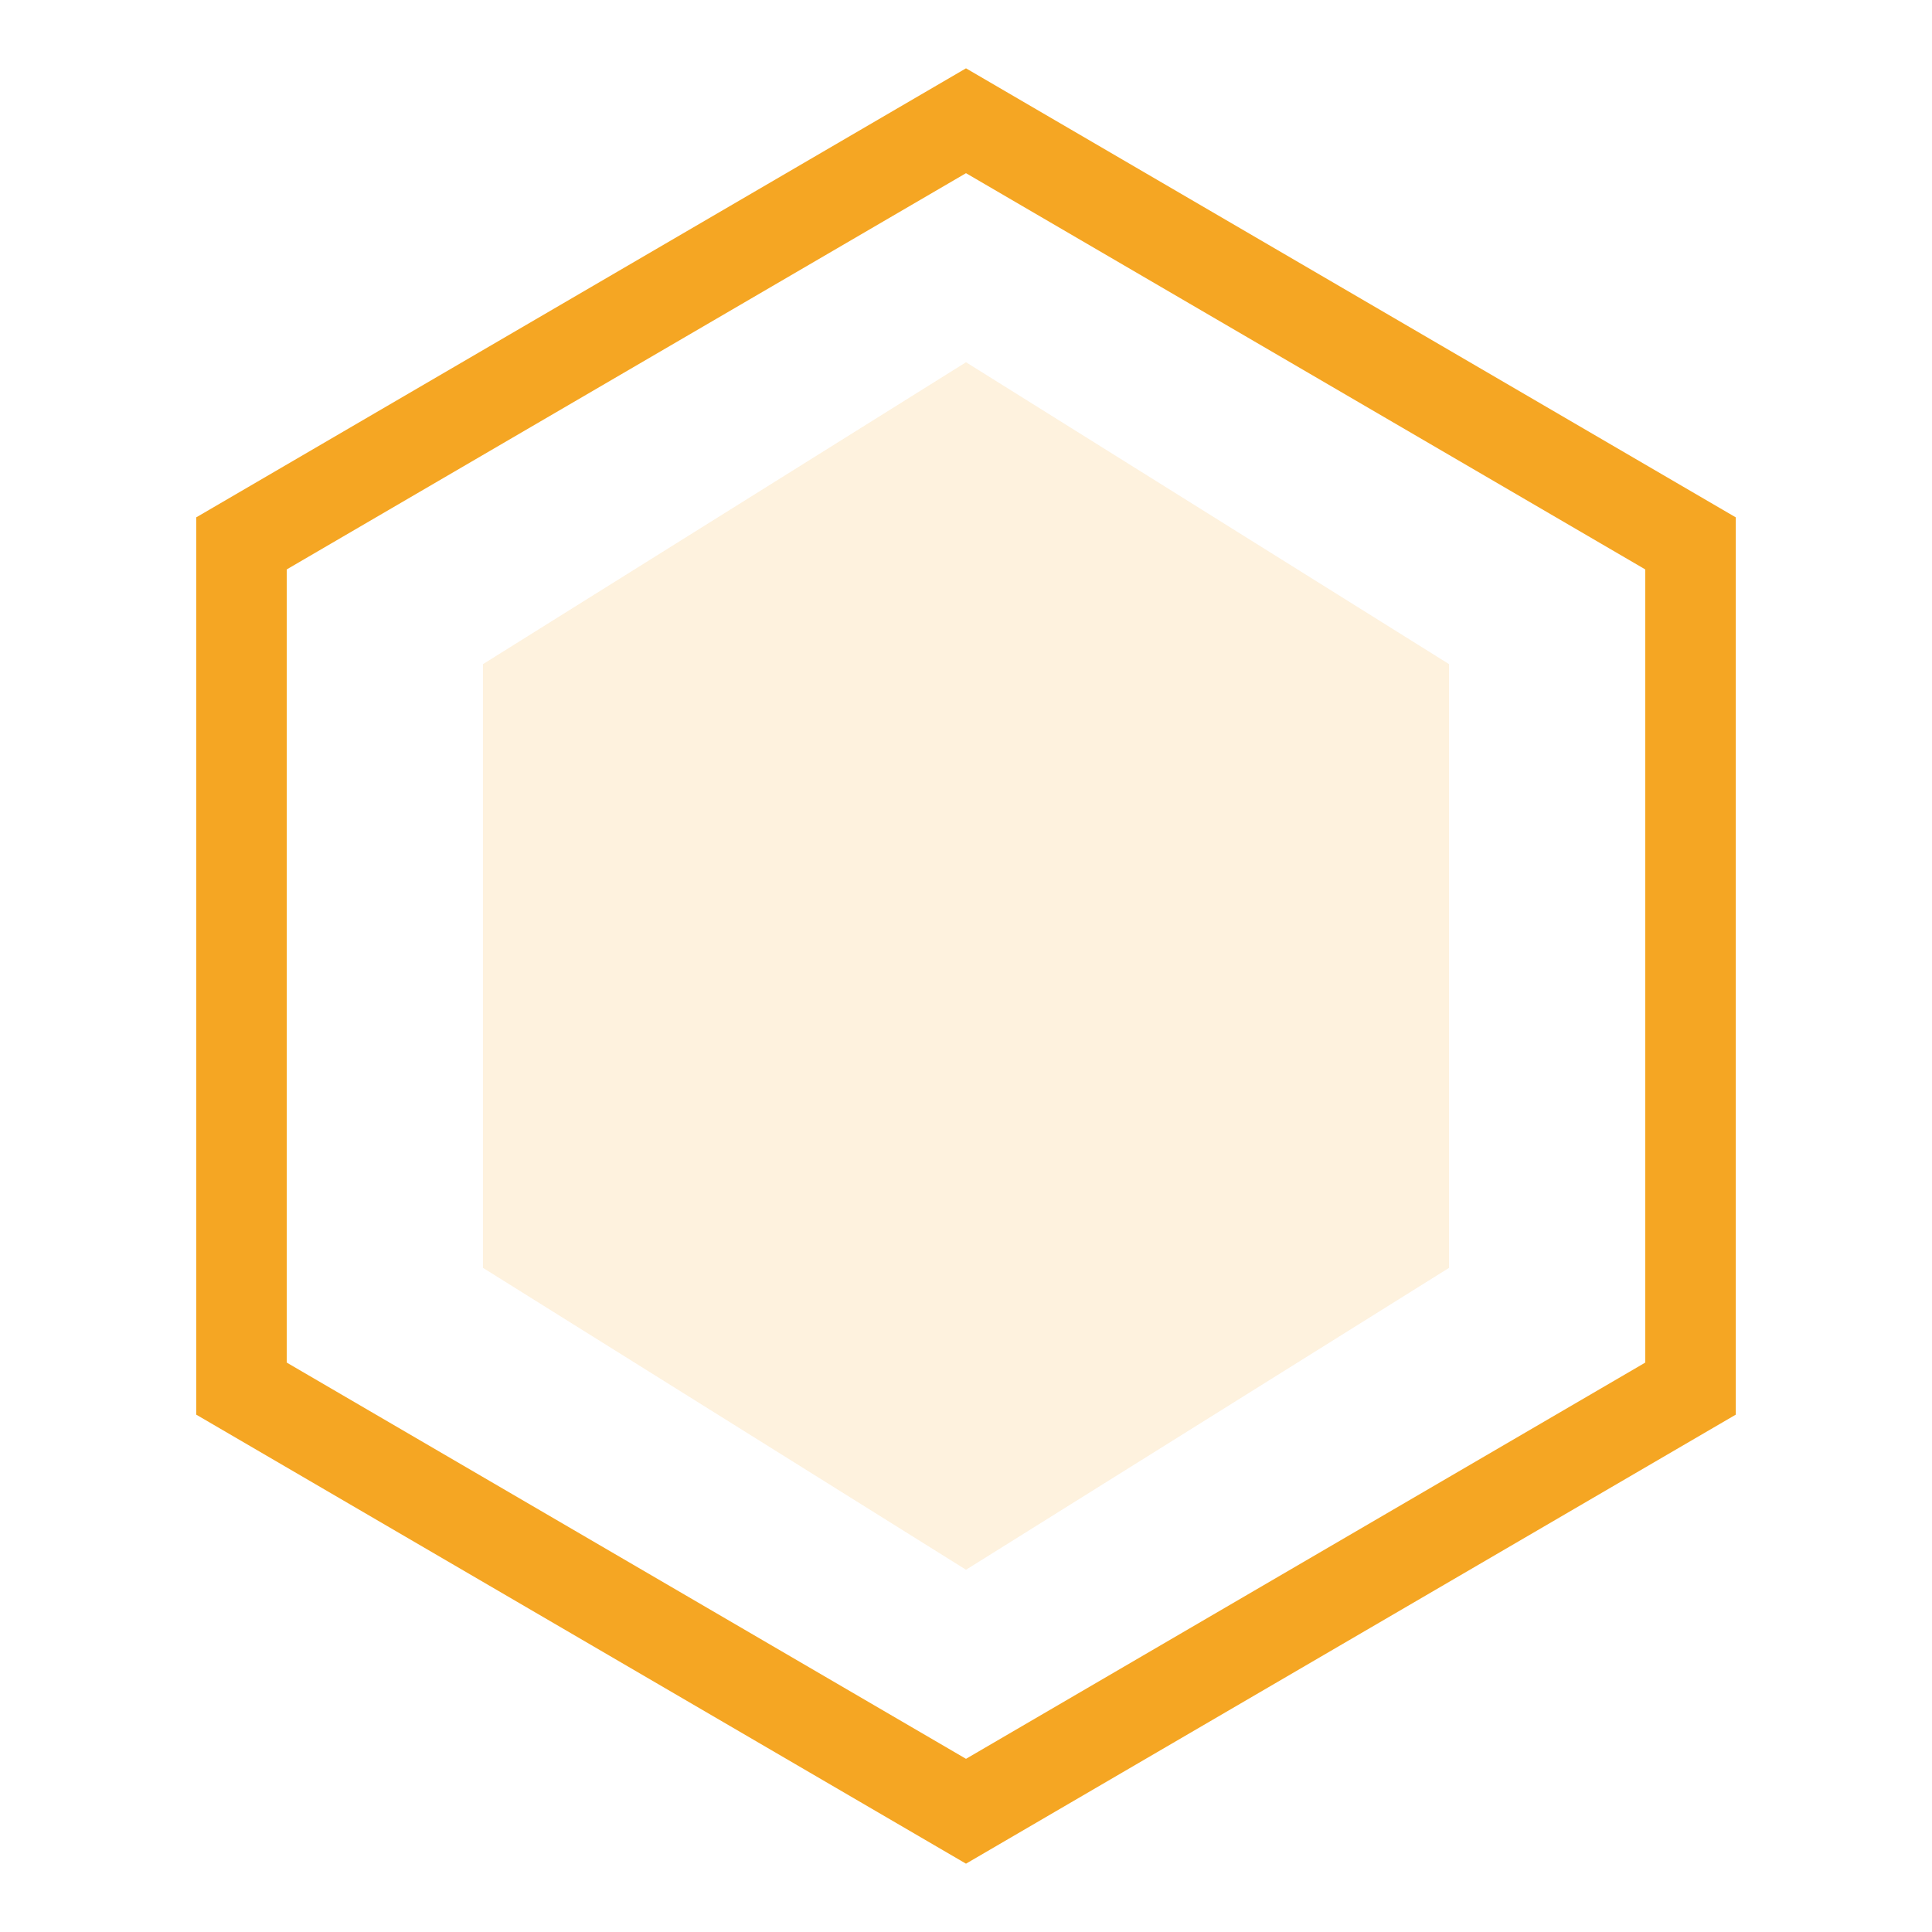
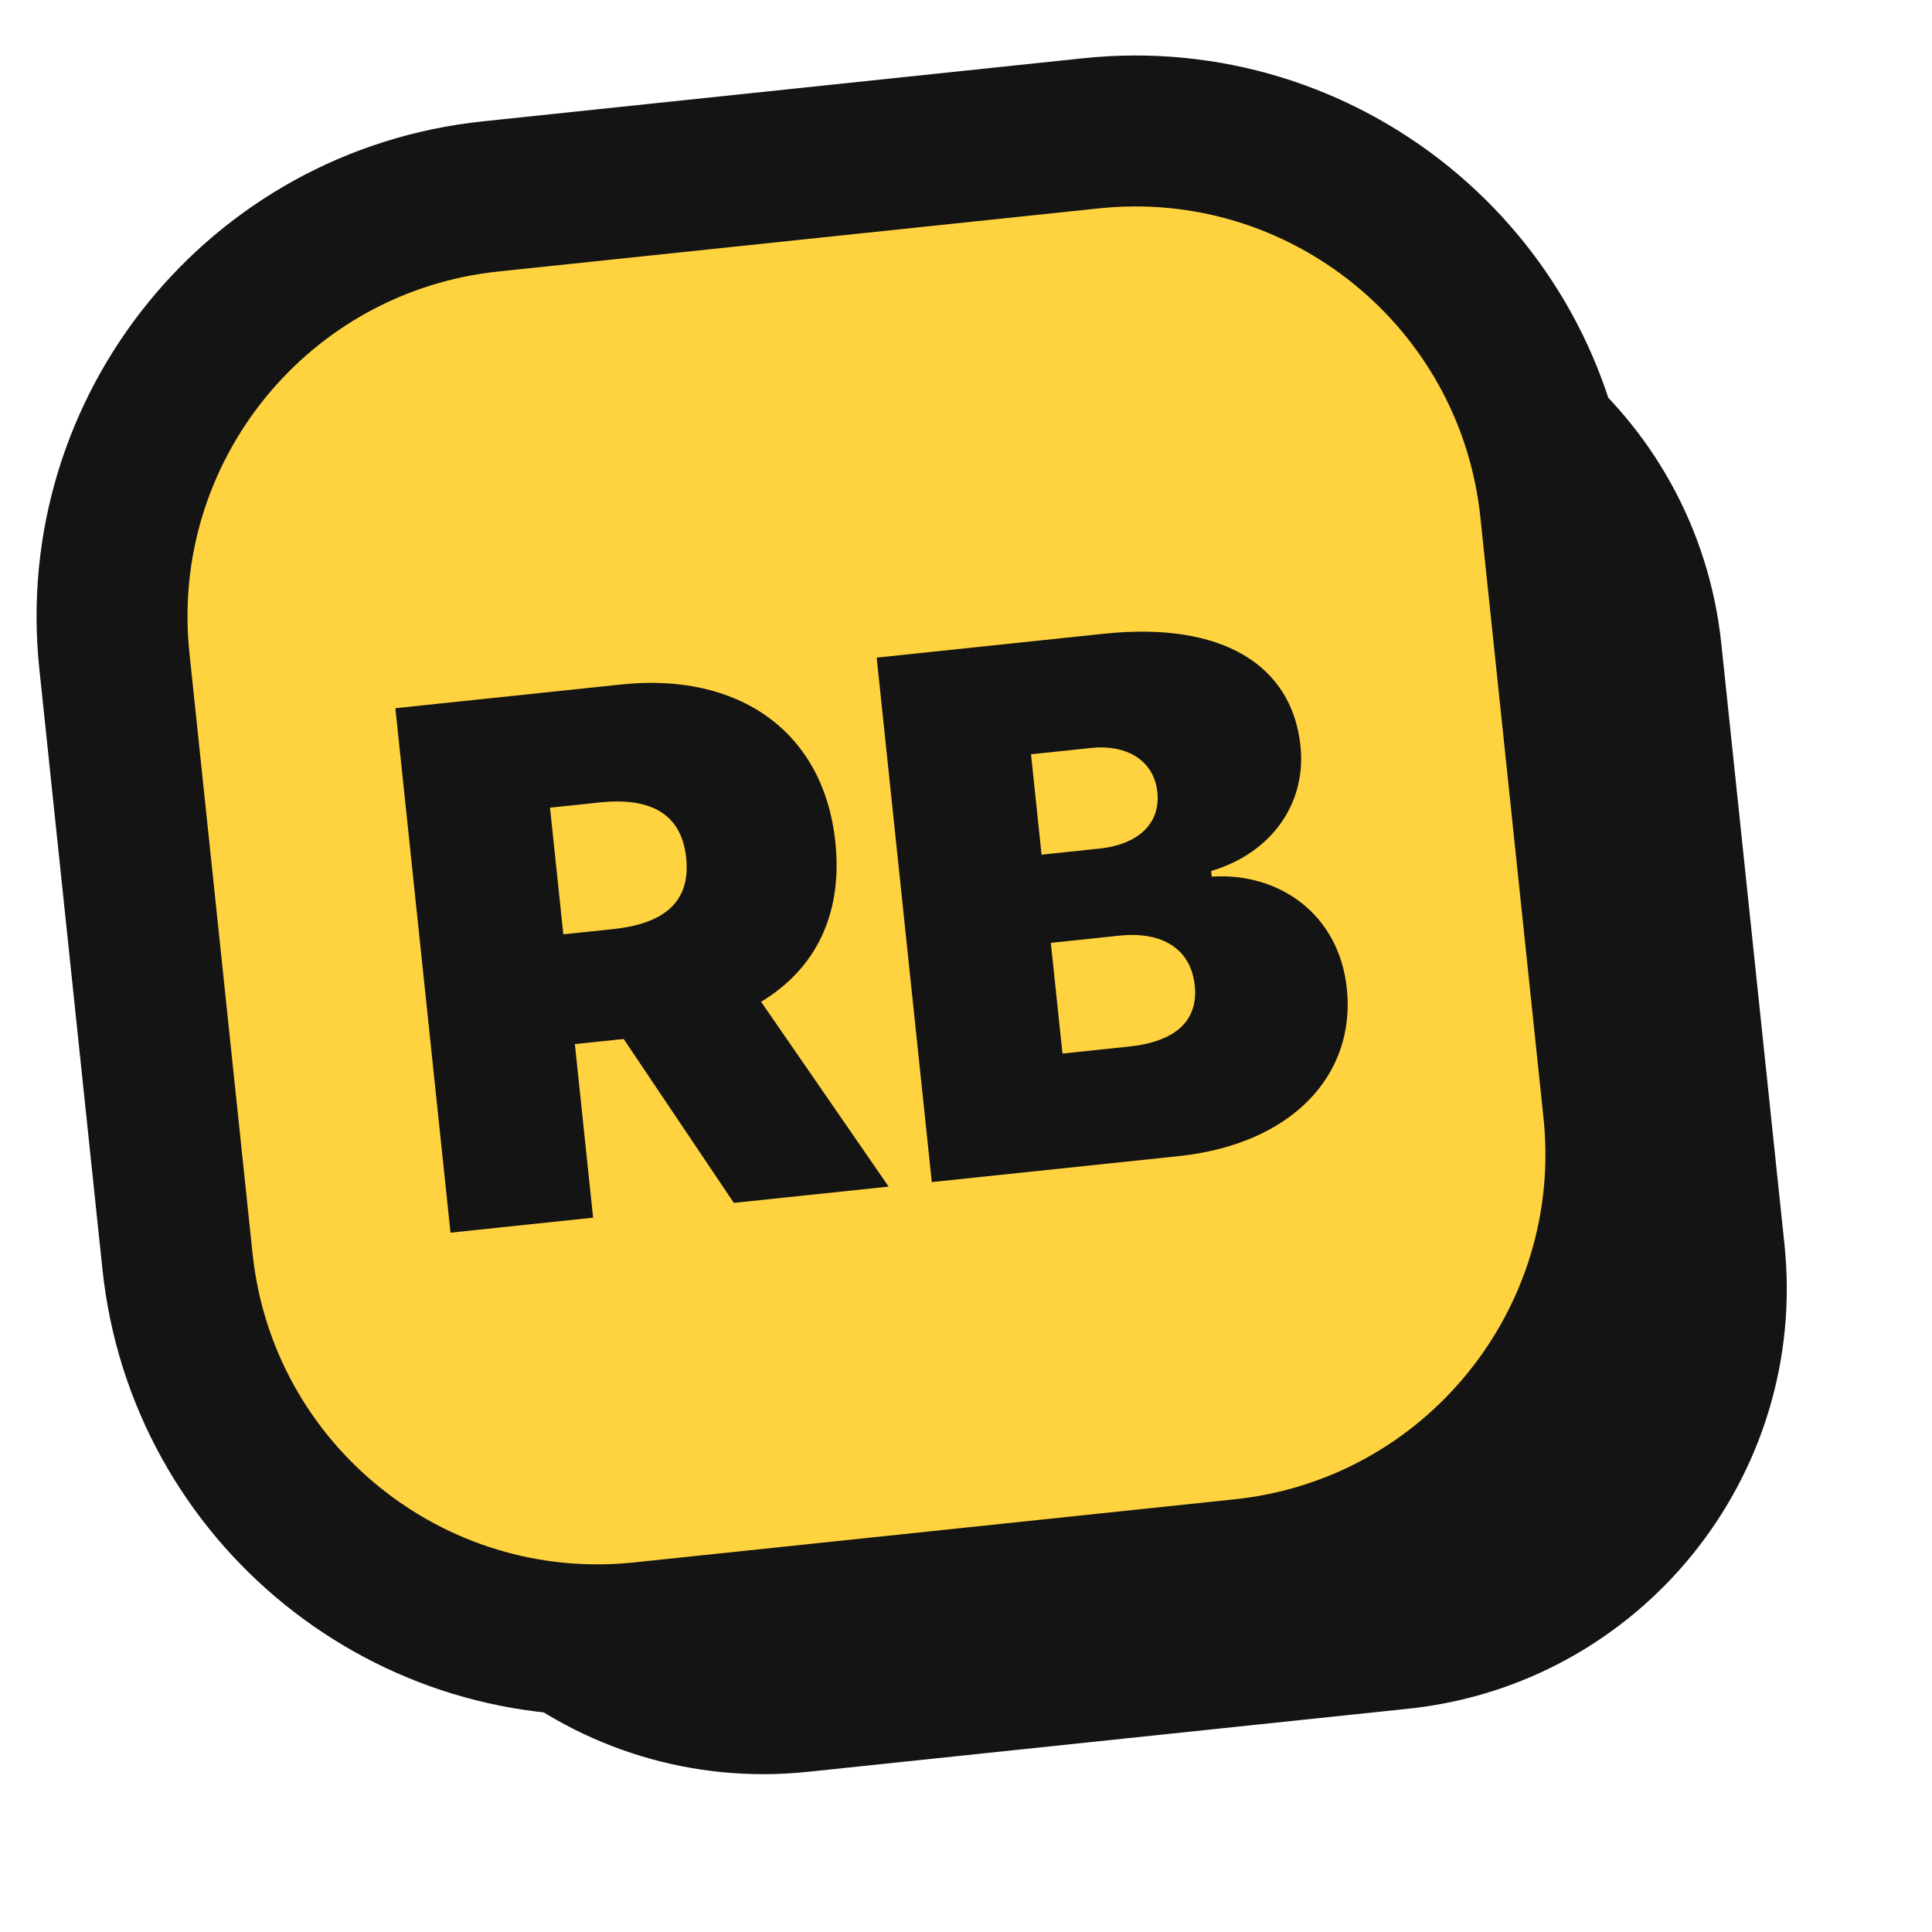
- <svg xmlns="http://www.w3.org/2000/svg" width="32" height="32" viewBox="0 0 64 64">
-   <polygon points="32,4 56,18 56,46 32,60 8,46 8,18" fill="none" stroke="#f5a623" stroke-width="3" />
-   <polygon points="32,12 48,22 48,42 32,52 16,42 16,22" fill="#f5a623" opacity="0.15" />
+ <svg xmlns="http://www.w3.org/2000/svg" width="32" height="32" viewBox="0 0 32 32">
+   <g transform="rotate(-6 16 16)">
+     <rect x="5" y="5" width="24" height="24" rx="7" fill="#141414" />
+     <rect x="2.5" y="2.5" width="24" height="24" rx="7" fill="#ffd23f" stroke="#141414" stroke-width="2.5" />
+     <text x="14.5" y="19.5" text-anchor="middle" font-family="-apple-system,'Segoe UI',sans-serif" font-size="12" font-weight="900" fill="#141414">RB</text>
+   </g>
</svg>
